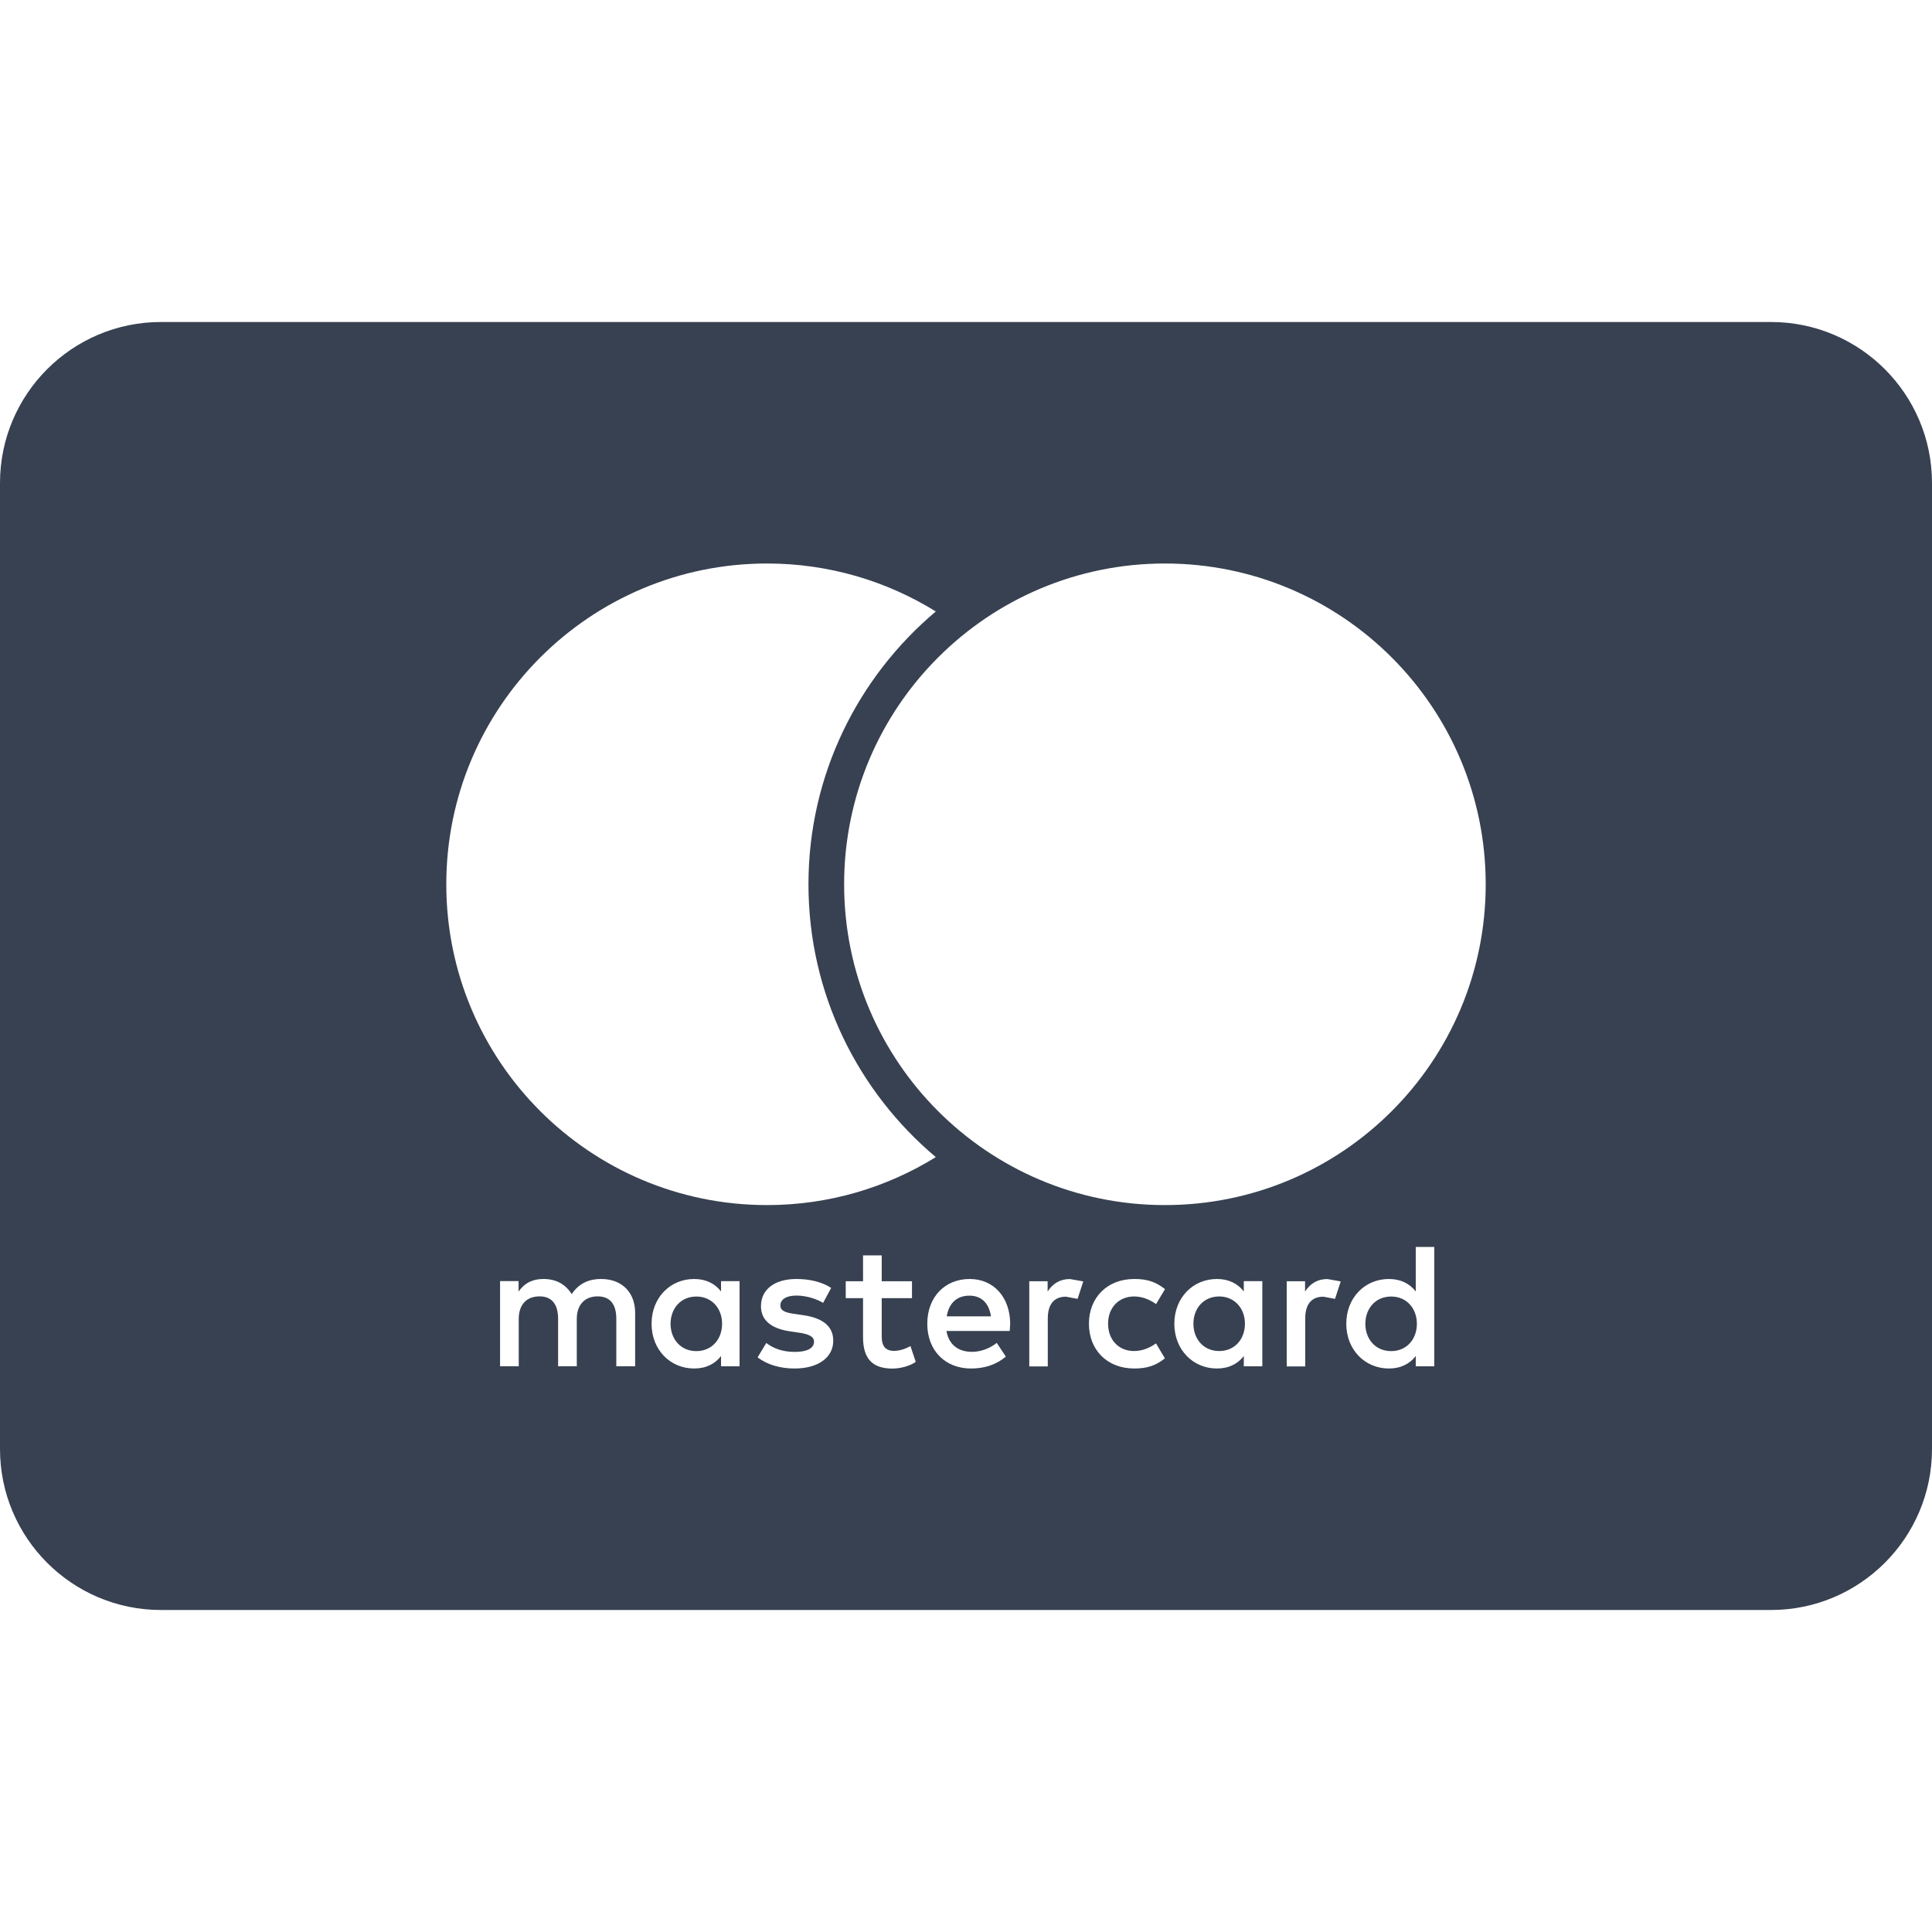
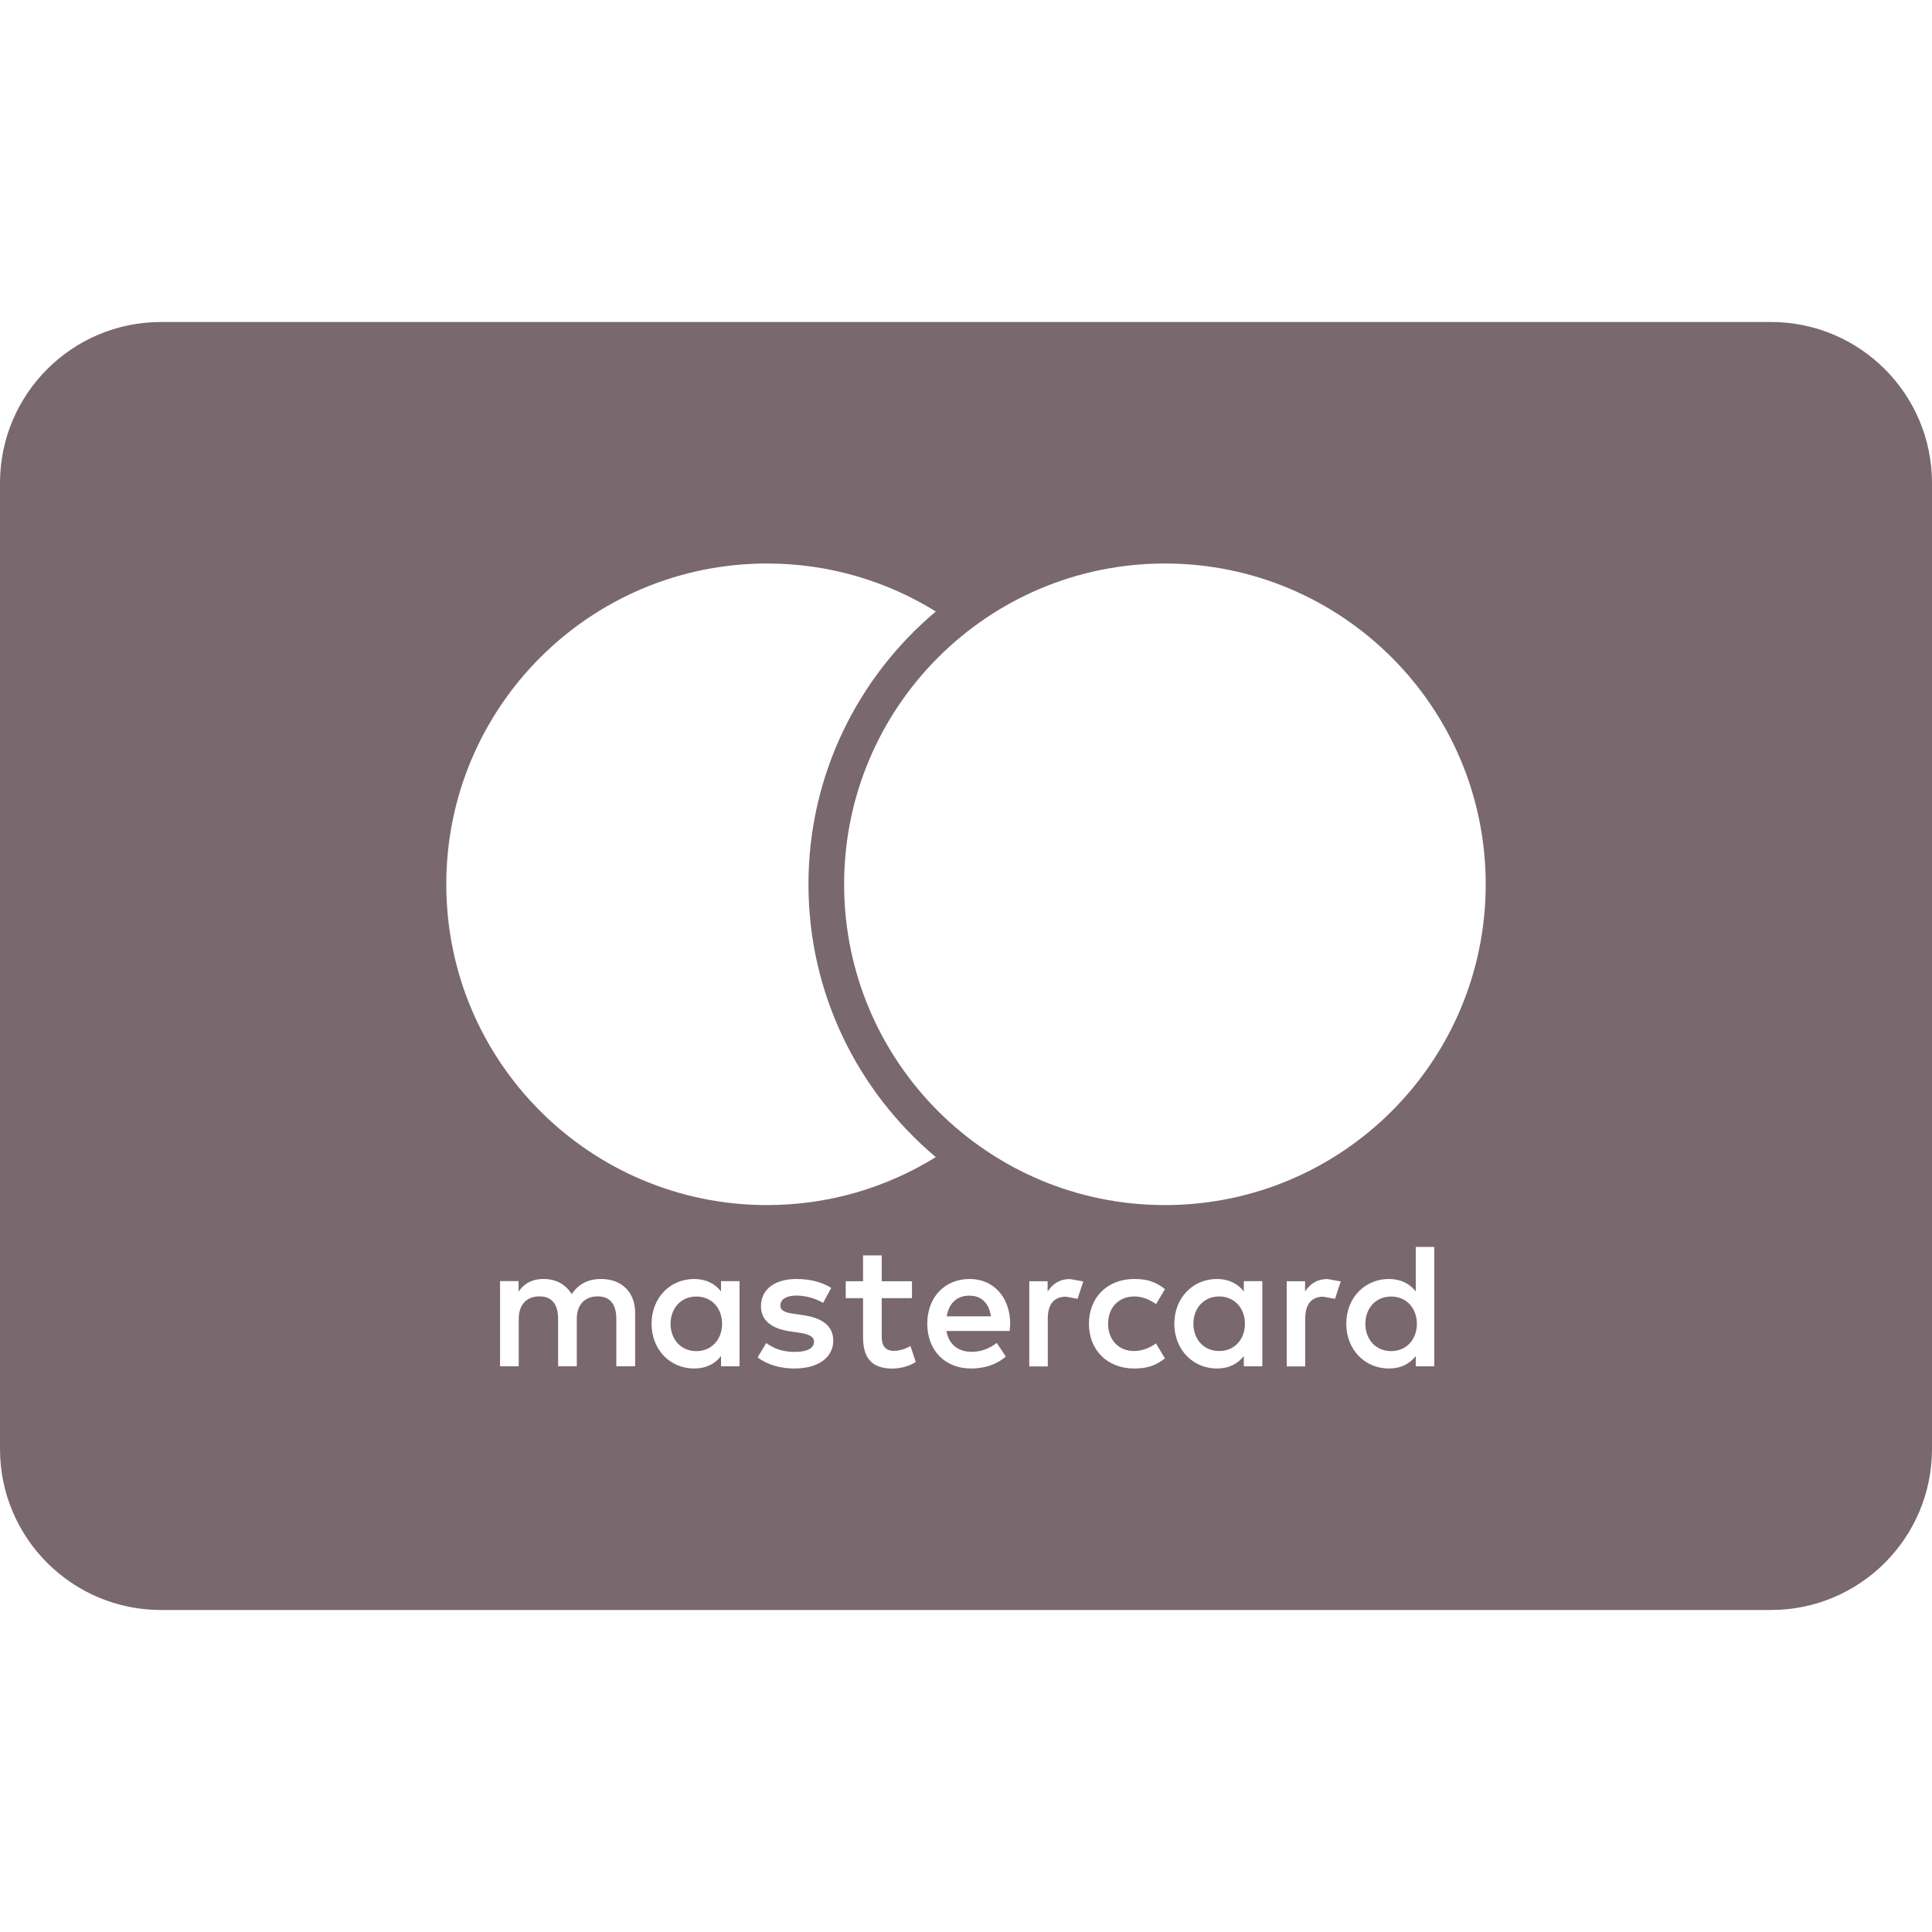
<svg xmlns="http://www.w3.org/2000/svg" width="24" height="24" viewBox="0 0 24 24">
-   <path fill="#374151" d="M15.465 16.444c0 .193-.128.339-.319.339-.199 0-.321-.153-.321-.339 0-.186.122-.339.321-.339.19.001.319.147.319.339zm-6.814-.338c-.199 0-.321.153-.321.339 0 .186.122.339.321.339.19 0 .319-.146.319-.339 0-.193-.128-.339-.319-.339zm3.391-.011c-.164 0-.257.104-.281.257h.549c-.024-.164-.119-.257-.268-.257zm5.24.011c-.199 0-.321.153-.321.339 0 .186.122.339.321.339.19 0 .319-.146.319-.339 0-.193-.129-.339-.319-.339zm6.718-10.106v12c0 1.104-.896 2-2 2h-20c-1.104 0-2-.896-2-2v-12c0-1.104.896-2 2-2h20c1.104 0 2 .896 2 2zm-18.456 4.985c0 2.201 1.784 3.985 3.985 3.985.769 0 1.487-.219 2.096-.596-.967-.813-1.582-2.03-1.582-3.389s.616-2.576 1.582-3.389c-.609-.377-1.326-.596-2.096-.596-2.2 0-3.985 1.784-3.985 3.985zm2.346 5.324c0-.25-.159-.418-.416-.421-.135-.002-.274.04-.372.188-.073-.117-.188-.188-.35-.188-.113 0-.224.033-.31.157v-.131h-.23v1.058h.232v-.587c0-.184.102-.281.259-.281.153 0 .23.1.23.279v.589h.232v-.587c0-.184.106-.281.259-.281.157 0 .232.1.232.279v.589h.234v-.663zm1.297-.394h-.23v.128c-.073-.095-.184-.155-.334-.155-.297 0-.529.232-.529.556 0 .324.232.556.529.556.151 0 .261-.06.334-.155v.128h.23v-1.058zm1.164.74c0-.186-.139-.283-.37-.317l-.108-.016c-.1-.013-.179-.033-.179-.104 0-.078.075-.124.201-.124.135 0 .266.051.33.091l.1-.186c-.111-.073-.263-.111-.432-.111-.268 0-.44.128-.44.339 0 .173.128.279.365.312l.108.016c.126.018.186.051.186.111 0 .082-.084.128-.241.128-.159 0-.274-.051-.352-.111l-.108.179c.126.094.285.138.458.138.305 0 .482-.144.482-.345zm1.025.263l-.066-.197c-.069.04-.144.06-.204.06-.115 0-.153-.071-.153-.177v-.478h.376v-.21h-.376v-.321h-.232v.321h-.215v.21h.215v.483c0 .246.095.392.367.392.1-.001.215-.032.288-.083zm1.173-.474c-.002-.33-.206-.556-.503-.556-.31 0-.527.226-.527.556 0 .336.226.556.542.556.159 0 .305-.04.434-.148l-.113-.17c-.089.071-.201.111-.308.111-.148 0-.283-.069-.317-.259h.786l.006-.09zm.908-.526l-.164-.029c-.133 0-.219.062-.279.155v-.128h-.228v1.058h.23v-.594c0-.175.075-.272.226-.272l.144.027.071-.217zm.308.526c0-.204.135-.336.319-.339.1 0 .19.033.277.095l.111-.186c-.115-.091-.221-.126-.381-.126-.341 0-.564.235-.564.556s.222.556.563.556c.159 0 .266-.035.381-.126l-.111-.186c-.086.062-.177.095-.277.095-.183-.002-.318-.135-.318-.339zm1.916-.529h-.23v.128c-.073-.095-.184-.155-.334-.155-.297 0-.529.232-.529.556 0 .323.232.556.529.556.151 0 .261-.06.334-.155v.128h.23v-1.058zm.974.003l-.164-.029c-.133 0-.219.062-.279.155v-.128h-.228v1.058h.23v-.594c0-.175.075-.272.226-.272l.144.027.071-.217zm1.162-.428h-.23v.553c-.073-.095-.184-.155-.334-.155-.297 0-.529.232-.529.556 0 .323.232.556.529.556.151 0 .261-.06.334-.155v.128h.23v-1.483zm.639-4.505c0-2.201-1.785-3.985-3.985-3.985s-3.985 1.784-3.985 3.985c0 2.201 1.784 3.985 3.985 3.985s3.985-1.784 3.985-3.985z" />
+   <path fill="#79686D" d="M15.465 16.444c0 .193-.128.339-.319.339-.199 0-.321-.153-.321-.339 0-.186.122-.339.321-.339.19.001.319.147.319.339zm-6.814-.338c-.199 0-.321.153-.321.339 0 .186.122.339.321.339.19 0 .319-.146.319-.339 0-.193-.128-.339-.319-.339zm3.391-.011c-.164 0-.257.104-.281.257h.549c-.024-.164-.119-.257-.268-.257zm5.24.011c-.199 0-.321.153-.321.339 0 .186.122.339.321.339.19 0 .319-.146.319-.339 0-.193-.129-.339-.319-.339zm6.718-10.106v12c0 1.104-.896 2-2 2h-20c-1.104 0-2-.896-2-2v-12c0-1.104.896-2 2-2h20c1.104 0 2 .896 2 2zm-18.456 4.985c0 2.201 1.784 3.985 3.985 3.985.769 0 1.487-.219 2.096-.596-.967-.813-1.582-2.03-1.582-3.389s.616-2.576 1.582-3.389c-.609-.377-1.326-.596-2.096-.596-2.2 0-3.985 1.784-3.985 3.985zm2.346 5.324c0-.25-.159-.418-.416-.421-.135-.002-.274.04-.372.188-.073-.117-.188-.188-.35-.188-.113 0-.224.033-.31.157v-.131h-.23v1.058h.232v-.587c0-.184.102-.281.259-.281.153 0 .23.1.23.279v.589h.232v-.587c0-.184.106-.281.259-.281.157 0 .232.1.232.279v.589h.234v-.663zm1.297-.394h-.23v.128c-.073-.095-.184-.155-.334-.155-.297 0-.529.232-.529.556 0 .324.232.556.529.556.151 0 .261-.06.334-.155v.128h.23v-1.058zm1.164.74c0-.186-.139-.283-.37-.317l-.108-.016c-.1-.013-.179-.033-.179-.104 0-.078.075-.124.201-.124.135 0 .266.051.33.091l.1-.186c-.111-.073-.263-.111-.432-.111-.268 0-.44.128-.44.339 0 .173.128.279.365.312l.108.016c.126.018.186.051.186.111 0 .082-.084.128-.241.128-.159 0-.274-.051-.352-.111l-.108.179c.126.094.285.138.458.138.305 0 .482-.144.482-.345zm1.025.263l-.066-.197c-.069.04-.144.06-.204.06-.115 0-.153-.071-.153-.177v-.478h.376v-.21h-.376v-.321h-.232v.321h-.215v.21h.215v.483c0 .246.095.392.367.392.1-.001.215-.032.288-.083zm1.173-.474c-.002-.33-.206-.556-.503-.556-.31 0-.527.226-.527.556 0 .336.226.556.542.556.159 0 .305-.04.434-.148l-.113-.17c-.089.071-.201.111-.308.111-.148 0-.283-.069-.317-.259h.786l.006-.09zm.908-.526l-.164-.029c-.133 0-.219.062-.279.155v-.128h-.228v1.058h.23v-.594c0-.175.075-.272.226-.272l.144.027.071-.217zm.308.526c0-.204.135-.336.319-.339.1 0 .19.033.277.095l.111-.186c-.115-.091-.221-.126-.381-.126-.341 0-.564.235-.564.556s.222.556.563.556c.159 0 .266-.035.381-.126l-.111-.186c-.086.062-.177.095-.277.095-.183-.002-.318-.135-.318-.339zm1.916-.529h-.23v.128c-.073-.095-.184-.155-.334-.155-.297 0-.529.232-.529.556 0 .323.232.556.529.556.151 0 .261-.06.334-.155v.128h.23v-1.058zm.974.003l-.164-.029c-.133 0-.219.062-.279.155v-.128h-.228v1.058h.23v-.594c0-.175.075-.272.226-.272l.144.027.071-.217zm1.162-.428h-.23v.553c-.073-.095-.184-.155-.334-.155-.297 0-.529.232-.529.556 0 .323.232.556.529.556.151 0 .261-.06.334-.155v.128h.23v-1.483zm.639-4.505c0-2.201-1.785-3.985-3.985-3.985s-3.985 1.784-3.985 3.985c0 2.201 1.784 3.985 3.985 3.985s3.985-1.784 3.985-3.985z" />
</svg>
